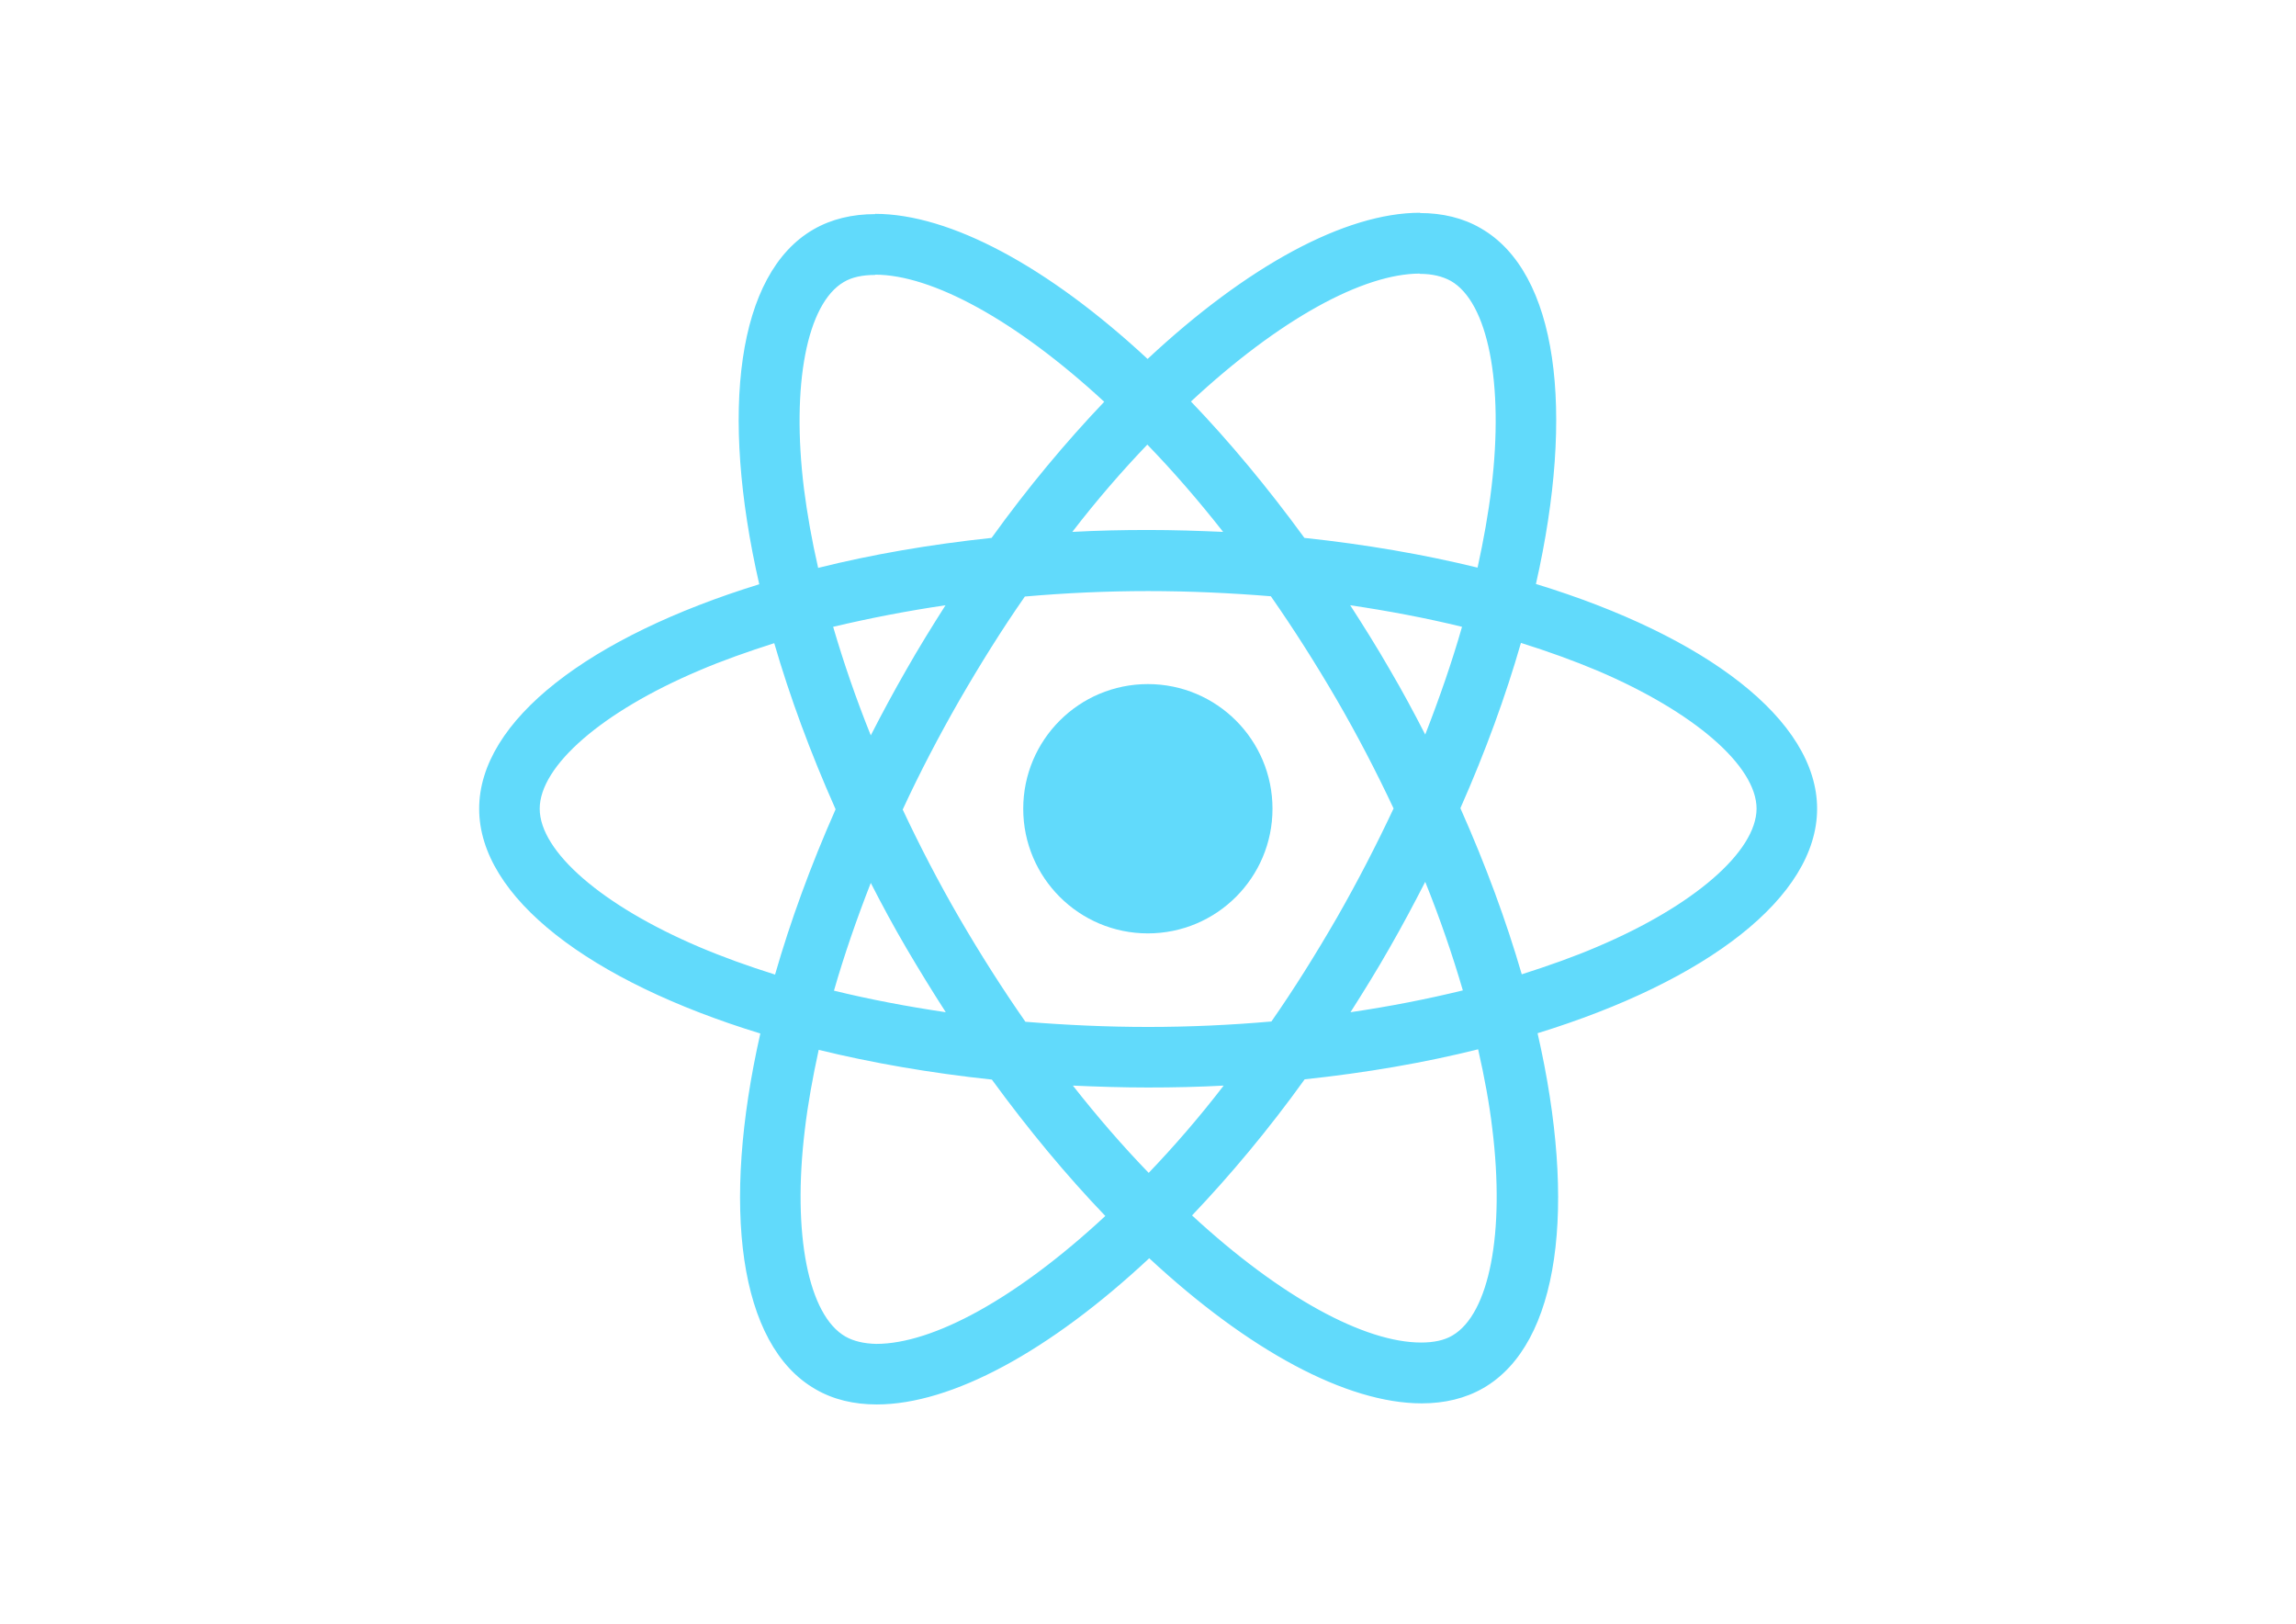
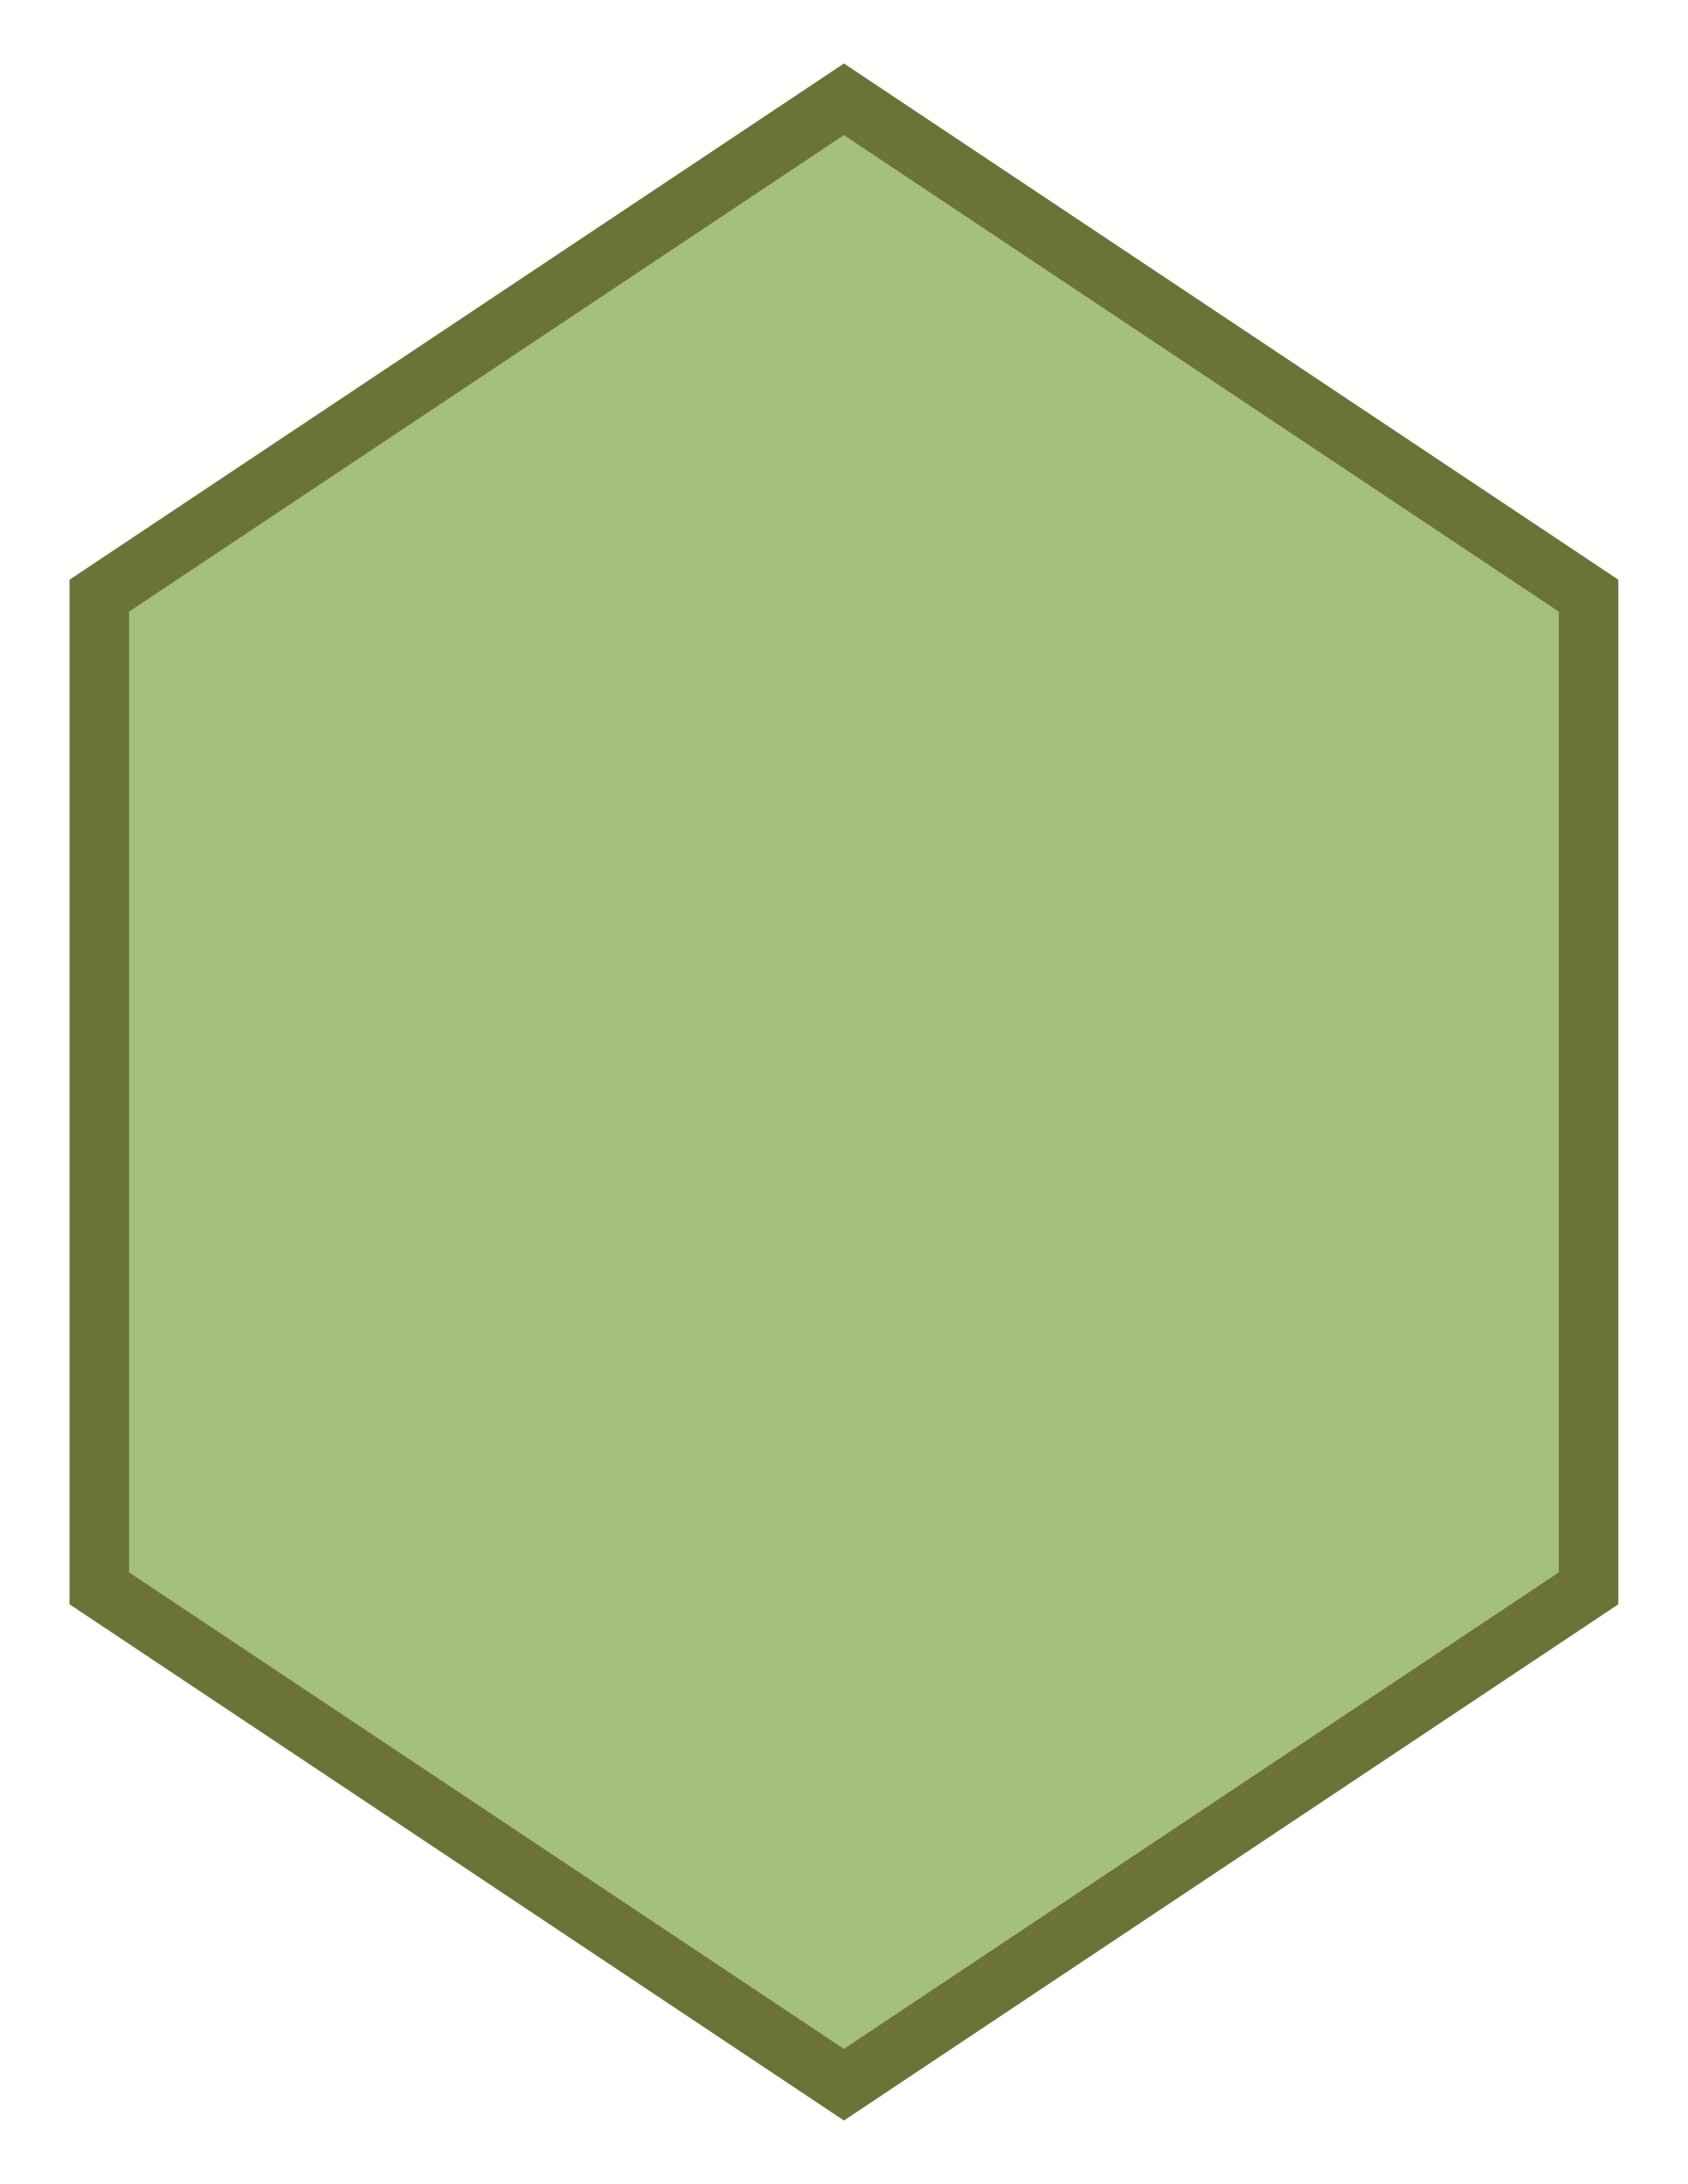
- <svg xmlns="http://www.w3.org/2000/svg" viewBox="0 0 841.9 595.3">
-   <g fill="#61DAFB">
-     <path d="M666.3 296.5c0-32.5-40.7-63.3-103.1-82.4 14.4-63.6 8-114.2-20.2-130.4-6.5-3.8-14.1-5.6-22.4-5.6v22.3c4.6 0 8.3.9 11.4 2.6 13.6 7.8 19.5 37.5 14.9 75.7-1.1 9.4-2.9 19.3-5.1 29.4-19.6-4.8-41-8.5-63.5-10.9-13.5-18.5-27.5-35.3-41.6-50 32.6-30.3 63.2-46.9 84-46.9V78c-27.5 0-63.5 19.6-99.9 53.6-36.4-33.8-72.4-53.2-99.9-53.2v22.3c20.7 0 51.4 16.5 84 46.6-14 14.7-28 31.4-41.3 49.9-22.6 2.4-44 6.1-63.6 11-2.3-10-4-19.7-5.2-29-4.7-38.2 1.1-67.9 14.6-75.8 3-1.8 6.9-2.6 11.5-2.6V78.5c-8.4 0-16 1.8-22.6 5.6-28.1 16.2-34.4 66.7-19.9 130.1-62.2 19.2-102.7 49.9-102.7 82.3 0 32.5 40.7 63.3 103.1 82.4-14.4 63.6-8 114.2 20.2 130.4 6.5 3.8 14.1 5.6 22.5 5.6 27.5 0 63.5-19.6 99.9-53.6 36.4 33.8 72.4 53.2 99.9 53.2 8.4 0 16-1.8 22.6-5.6 28.1-16.2 34.4-66.7 19.9-130.1 62-19.1 102.5-49.9 102.5-82.3zm-130.2-66.7c-3.7 12.9-8.3 26.2-13.5 39.5-4.1-8-8.4-16-13.1-24-4.6-8-9.5-15.8-14.4-23.4 14.2 2.1 27.9 4.7 41 7.9zm-45.8 106.5c-7.8 13.5-15.8 26.3-24.1 38.2-14.9 1.3-30 2-45.2 2-15.1 0-30.2-.7-45-1.9-8.3-11.9-16.4-24.6-24.2-38-7.6-13.1-14.5-26.4-20.8-39.8 6.2-13.4 13.2-26.8 20.7-39.9 7.8-13.5 15.8-26.3 24.1-38.2 14.9-1.3 30-2 45.2-2 15.1 0 30.2.7 45 1.9 8.3 11.9 16.4 24.6 24.2 38 7.6 13.1 14.5 26.4 20.8 39.8-6.3 13.4-13.2 26.8-20.7 39.9zm32.3-13c5.4 13.4 10 26.8 13.8 39.8-13.1 3.2-26.9 5.9-41.2 8 4.9-7.7 9.8-15.6 14.4-23.7 4.6-8 8.9-16.1 13-24.1zM421.2 430c-9.3-9.6-18.6-20.3-27.8-32 9 .4 18.2.7 27.5.7 9.4 0 18.7-.2 27.8-.7-9 11.7-18.3 22.4-27.5 32zm-74.4-58.9c-14.2-2.1-27.9-4.7-41-7.9 3.7-12.9 8.3-26.2 13.5-39.5 4.1 8 8.4 16 13.1 24 4.7 8 9.5 15.8 14.4 23.4zM420.7 163c9.3 9.6 18.6 20.3 27.8 32-9-.4-18.2-.7-27.5-.7-9.4 0-18.7.2-27.8.7 9-11.7 18.3-22.4 27.5-32zm-74 58.9c-4.9 7.7-9.8 15.6-14.4 23.7-4.6 8-8.9 16-13 24-5.4-13.4-10-26.8-13.8-39.8 13.1-3.1 26.9-5.8 41.2-7.9zm-90.5 125.2c-35.4-15.1-58.3-34.9-58.3-50.6 0-15.7 22.9-35.6 58.3-50.6 8.6-3.7 18-7 27.7-10.1 5.7 19.6 13.2 40 22.5 60.9-9.2 20.8-16.6 41.1-22.2 60.6-9.9-3.1-19.3-6.5-28-10.2zM310 490c-13.6-7.8-19.5-37.5-14.9-75.7 1.1-9.4 2.9-19.3 5.1-29.4 19.6 4.8 41 8.5 63.5 10.9 13.5 18.5 27.5 35.3 41.6 50-32.6 30.3-63.2 46.9-84 46.9-4.5-.1-8.3-1-11.3-2.7zm237.2-76.2c4.7 38.2-1.1 67.9-14.6 75.8-3 1.8-6.9 2.6-11.5 2.6-20.7 0-51.4-16.5-84-46.6 14-14.7 28-31.4 41.3-49.9 22.6-2.4 44-6.1 63.6-11 2.3 10.1 4.1 19.8 5.2 29.1zm38.5-66.7c-8.6 3.7-18 7-27.7 10.1-5.7-19.6-13.2-40-22.5-60.9 9.2-20.8 16.6-41.1 22.2-60.6 9.9 3.1 19.3 6.5 28.1 10.2 35.4 15.1 58.3 34.9 58.3 50.6-.1 15.7-23 35.6-58.4 50.6zM320.8 78.4z" />
-     <circle cx="420.9" cy="296.5" r="45.7" />
-     <path d="M520.5 78.1z" />
-   </g>
+ <svg xmlns="http://www.w3.org/2000/svg" viewBox="0 0 17 22">
+   <polygon points="8.5 1 1 6 1 16 8.5 21 16 16 16 6 8.5 1" style="fill:#A4BF7A;stroke:#6C7339;stroke-width:.6">
+     <animate attributeName="stroke-dasharray" values="100;0" dur="2s" repeatCount="indefinite" />
+   </polygon>
</svg>
